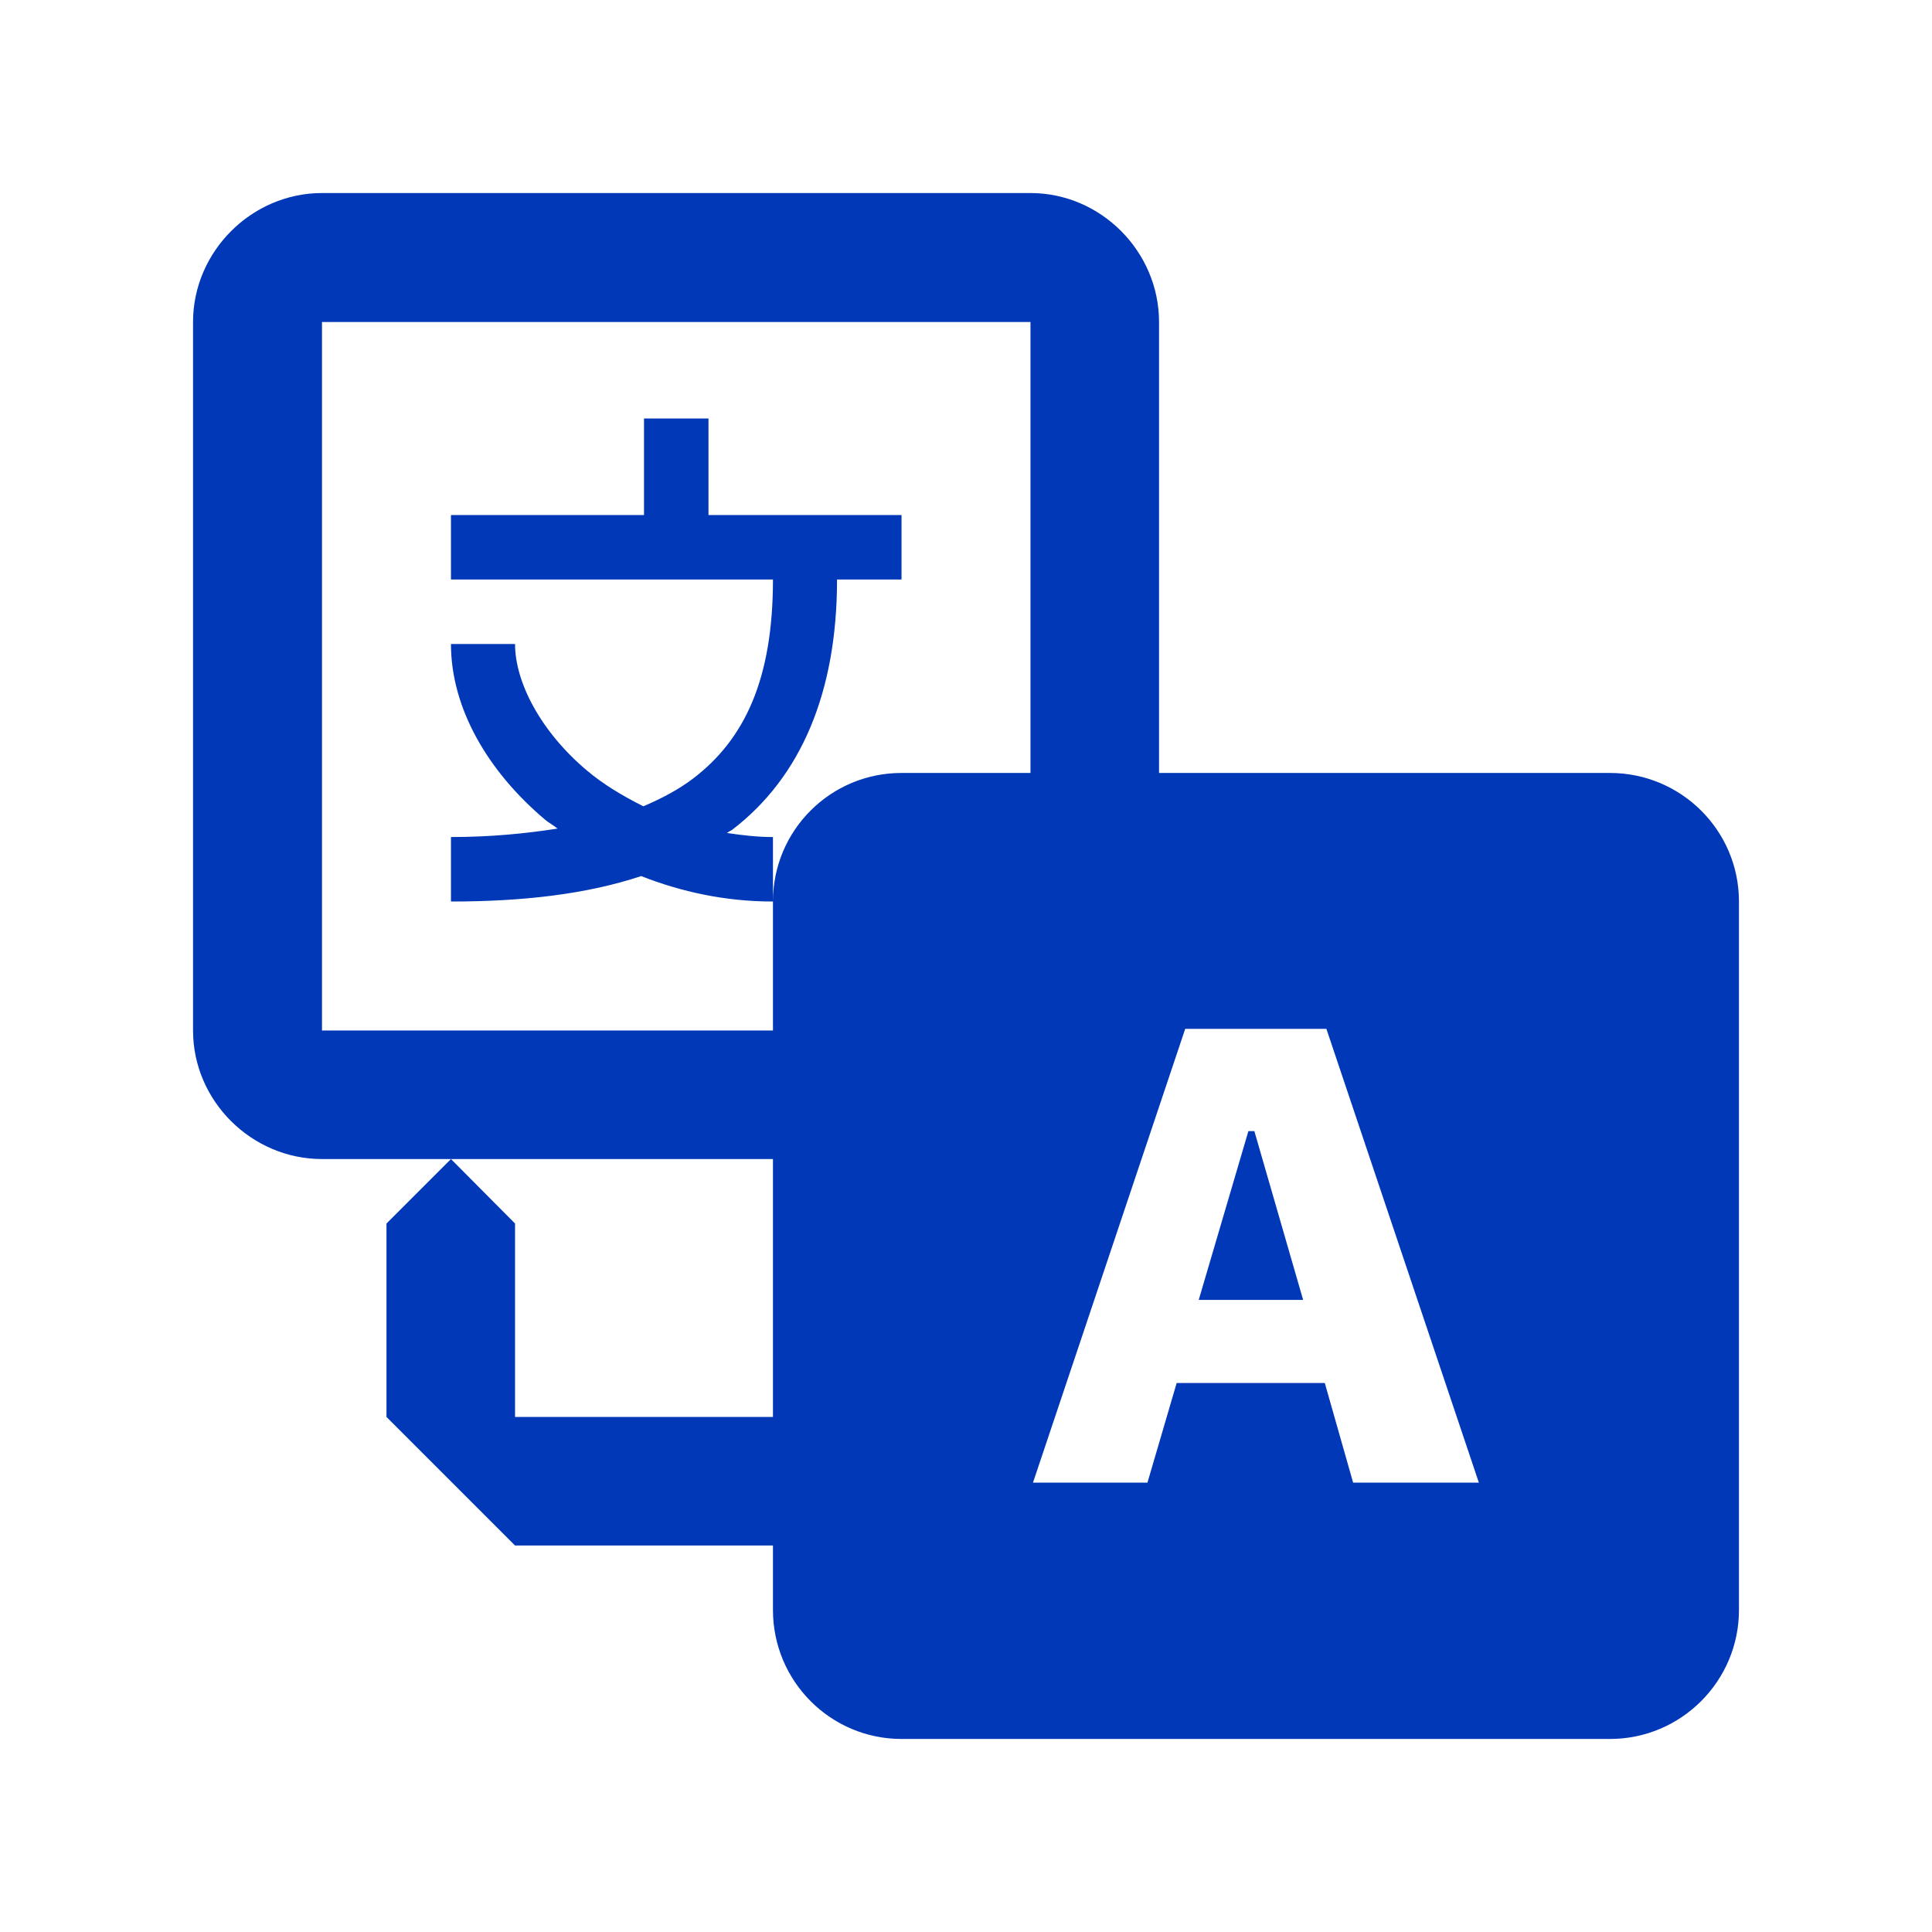
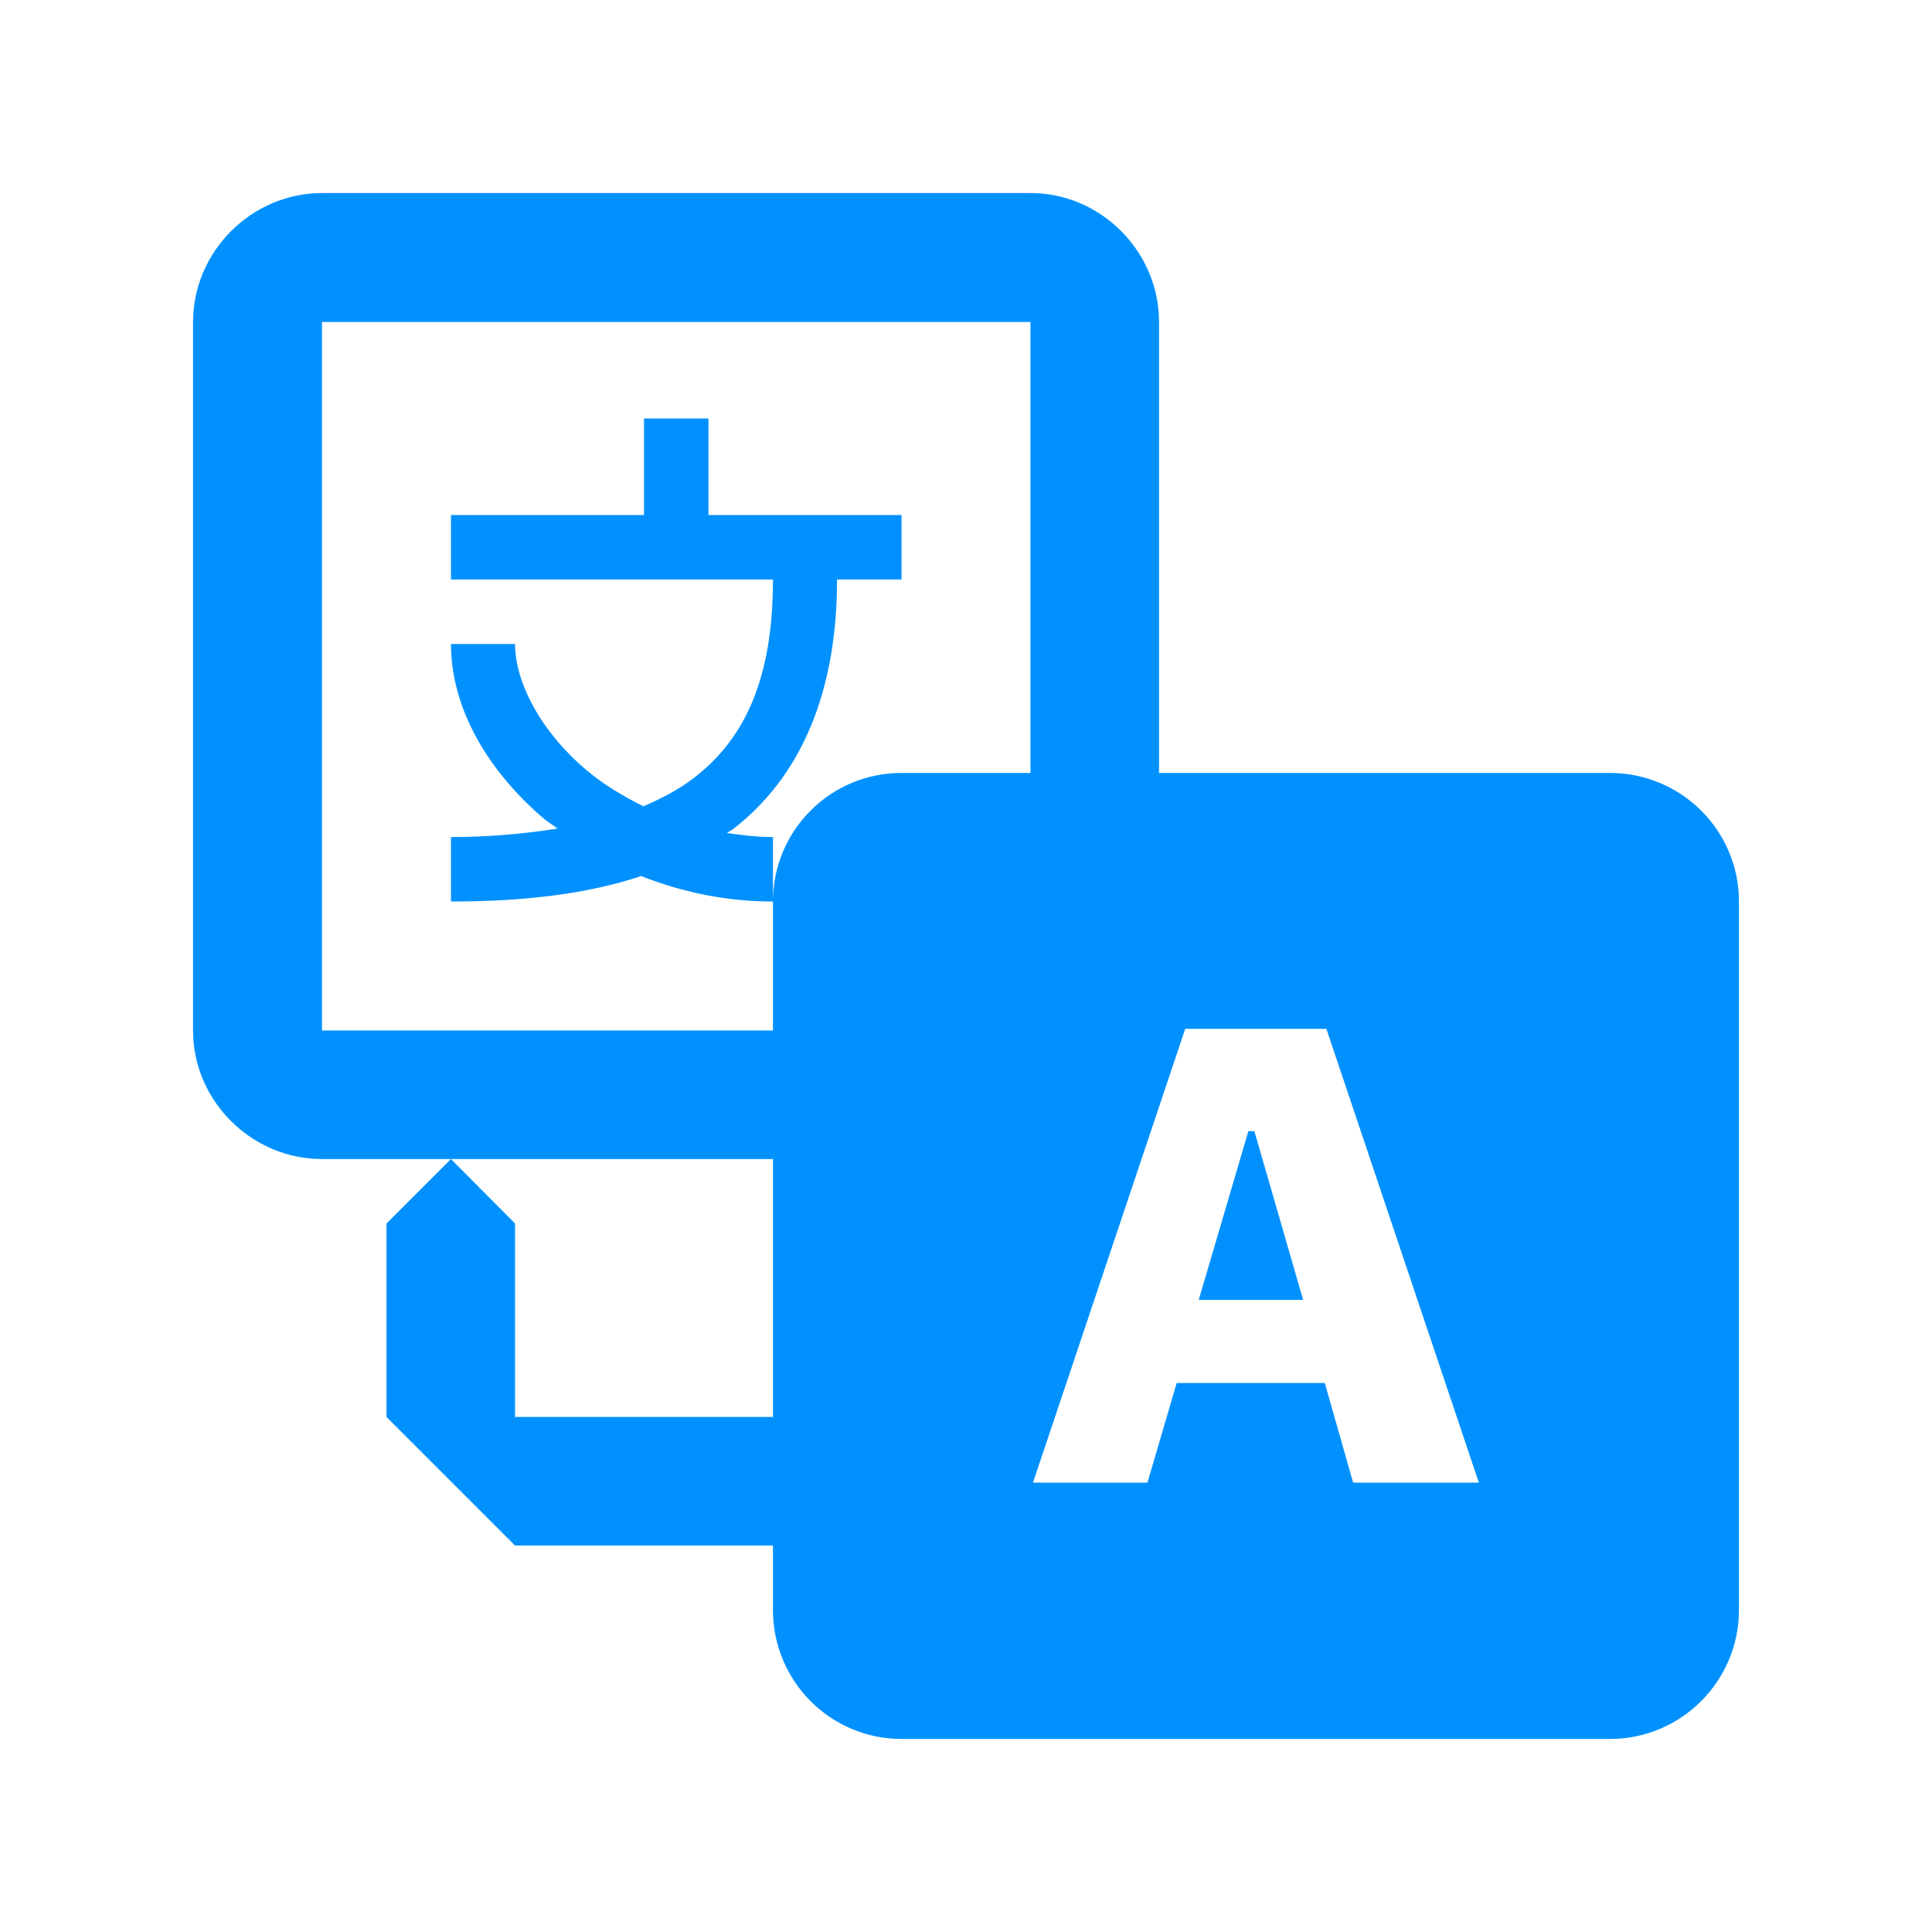
- <svg xmlns="http://www.w3.org/2000/svg" viewBox="0 0 24 24" width="24px" height="24px">
-   <g id="surface43608962">
-     <path style=" stroke:none;fill-rule:nonzero;fill:rgb(0%,21.961%,71.765%);fill-opacity:1;" d="M 4 2.398 C 3.125 2.398 2.398 3.125 2.398 4 L 2.398 12.801 C 2.398 13.676 3.125 14.398 4 14.398 L 9.602 14.398 L 9.602 17.602 L 6.398 17.602 L 6.398 15.199 L 5.602 14.398 L 4.801 15.199 L 4.801 17.602 L 6.398 19.199 L 9.602 19.199 L 9.602 20 C 9.602 20.883 10.316 21.602 11.199 21.602 L 20 21.602 C 20.883 21.602 21.602 20.883 21.602 20 L 21.602 11.199 C 21.602 10.316 20.883 9.602 20 9.602 L 14.398 9.602 L 14.398 4 C 14.398 3.125 13.676 2.398 12.801 2.398 Z M 4 4 L 12.801 4 L 12.801 9.602 L 11.199 9.602 C 10.316 9.602 9.602 10.316 9.602 11.199 L 9.602 12.801 L 4 12.801 Z M 9.602 11.199 L 9.602 10.398 C 9.402 10.398 9.219 10.375 9.031 10.348 C 9.051 10.332 9.074 10.32 9.094 10.309 C 9.949 9.656 10.398 8.602 10.398 7.199 L 11.199 7.199 L 11.199 6.398 L 8.801 6.398 L 8.801 5.199 L 8 5.199 L 8 6.398 L 5.602 6.398 L 5.602 7.199 L 9.602 7.199 C 9.602 8.438 9.25 9.184 8.609 9.672 C 8.434 9.805 8.223 9.918 7.992 10.016 C 7.734 9.887 7.492 9.742 7.289 9.57 C 6.715 9.086 6.398 8.473 6.398 8 L 5.602 8 C 5.602 8.797 6.059 9.582 6.773 10.184 C 6.82 10.223 6.879 10.254 6.926 10.293 C 6.527 10.355 6.094 10.398 5.602 10.398 L 5.602 11.199 C 6.492 11.199 7.285 11.109 7.965 10.883 C 8.461 11.078 9.008 11.199 9.602 11.199 Z M 14.723 12.781 L 16.477 12.781 L 18.371 18.418 L 16.809 18.418 L 16.457 17.18 L 14.617 17.18 L 14.254 18.418 L 12.832 18.418 Z M 15.508 14.051 L 14.891 16.148 L 16.188 16.148 L 15.582 14.051 Z M 15.508 14.051 " />
-   </g>
+ <svg xmlns="http://www.w3.org/2000/svg" width="24" height="24" viewBox="0 0 24 24" fill="none">
+   <path d="M4 2.398C3.125 2.398 2.398 3.125 2.398 4V12.801C2.398 13.676 3.125 14.398 4 14.398H9.602V17.602H6.398V15.199L5.602 14.398L4.801 15.199V17.602L6.398 19.199H9.602V20C9.602 20.883 10.316 21.602 11.199 21.602H20C20.883 21.602 21.602 20.883 21.602 20V11.199C21.602 10.316 20.883 9.602 20 9.602H14.398V4C14.398 3.125 13.676 2.398 12.801 2.398H4ZM4 4H12.801V9.602H11.199C10.316 9.602 9.602 10.316 9.602 11.199V12.801H4V4ZM9.602 11.199V10.398C9.402 10.398 9.219 10.375 9.031 10.348C9.051 10.332 9.074 10.32 9.094 10.309C9.949 9.656 10.398 8.602 10.398 7.199H11.199V6.398H8.801V5.199H8V6.398H5.602V7.199H9.602C9.602 8.438 9.25 9.184 8.609 9.672C8.434 9.805 8.223 9.918 7.992 10.016C7.734 9.887 7.492 9.742 7.289 9.57C6.715 9.086 6.398 8.473 6.398 8H5.602C5.602 8.797 6.059 9.582 6.773 10.184C6.82 10.223 6.879 10.254 6.926 10.293C6.527 10.355 6.094 10.398 5.602 10.398V11.199C6.492 11.199 7.285 11.109 7.965 10.883C8.461 11.078 9.008 11.199 9.602 11.199ZM14.723 12.781H16.477L18.371 18.418H16.809L16.457 17.18H14.617L14.254 18.418H12.832L14.723 12.781ZM15.508 14.051L14.891 16.148H16.188L15.582 14.051H15.508Z" fill="#0091FF" />
</svg>
